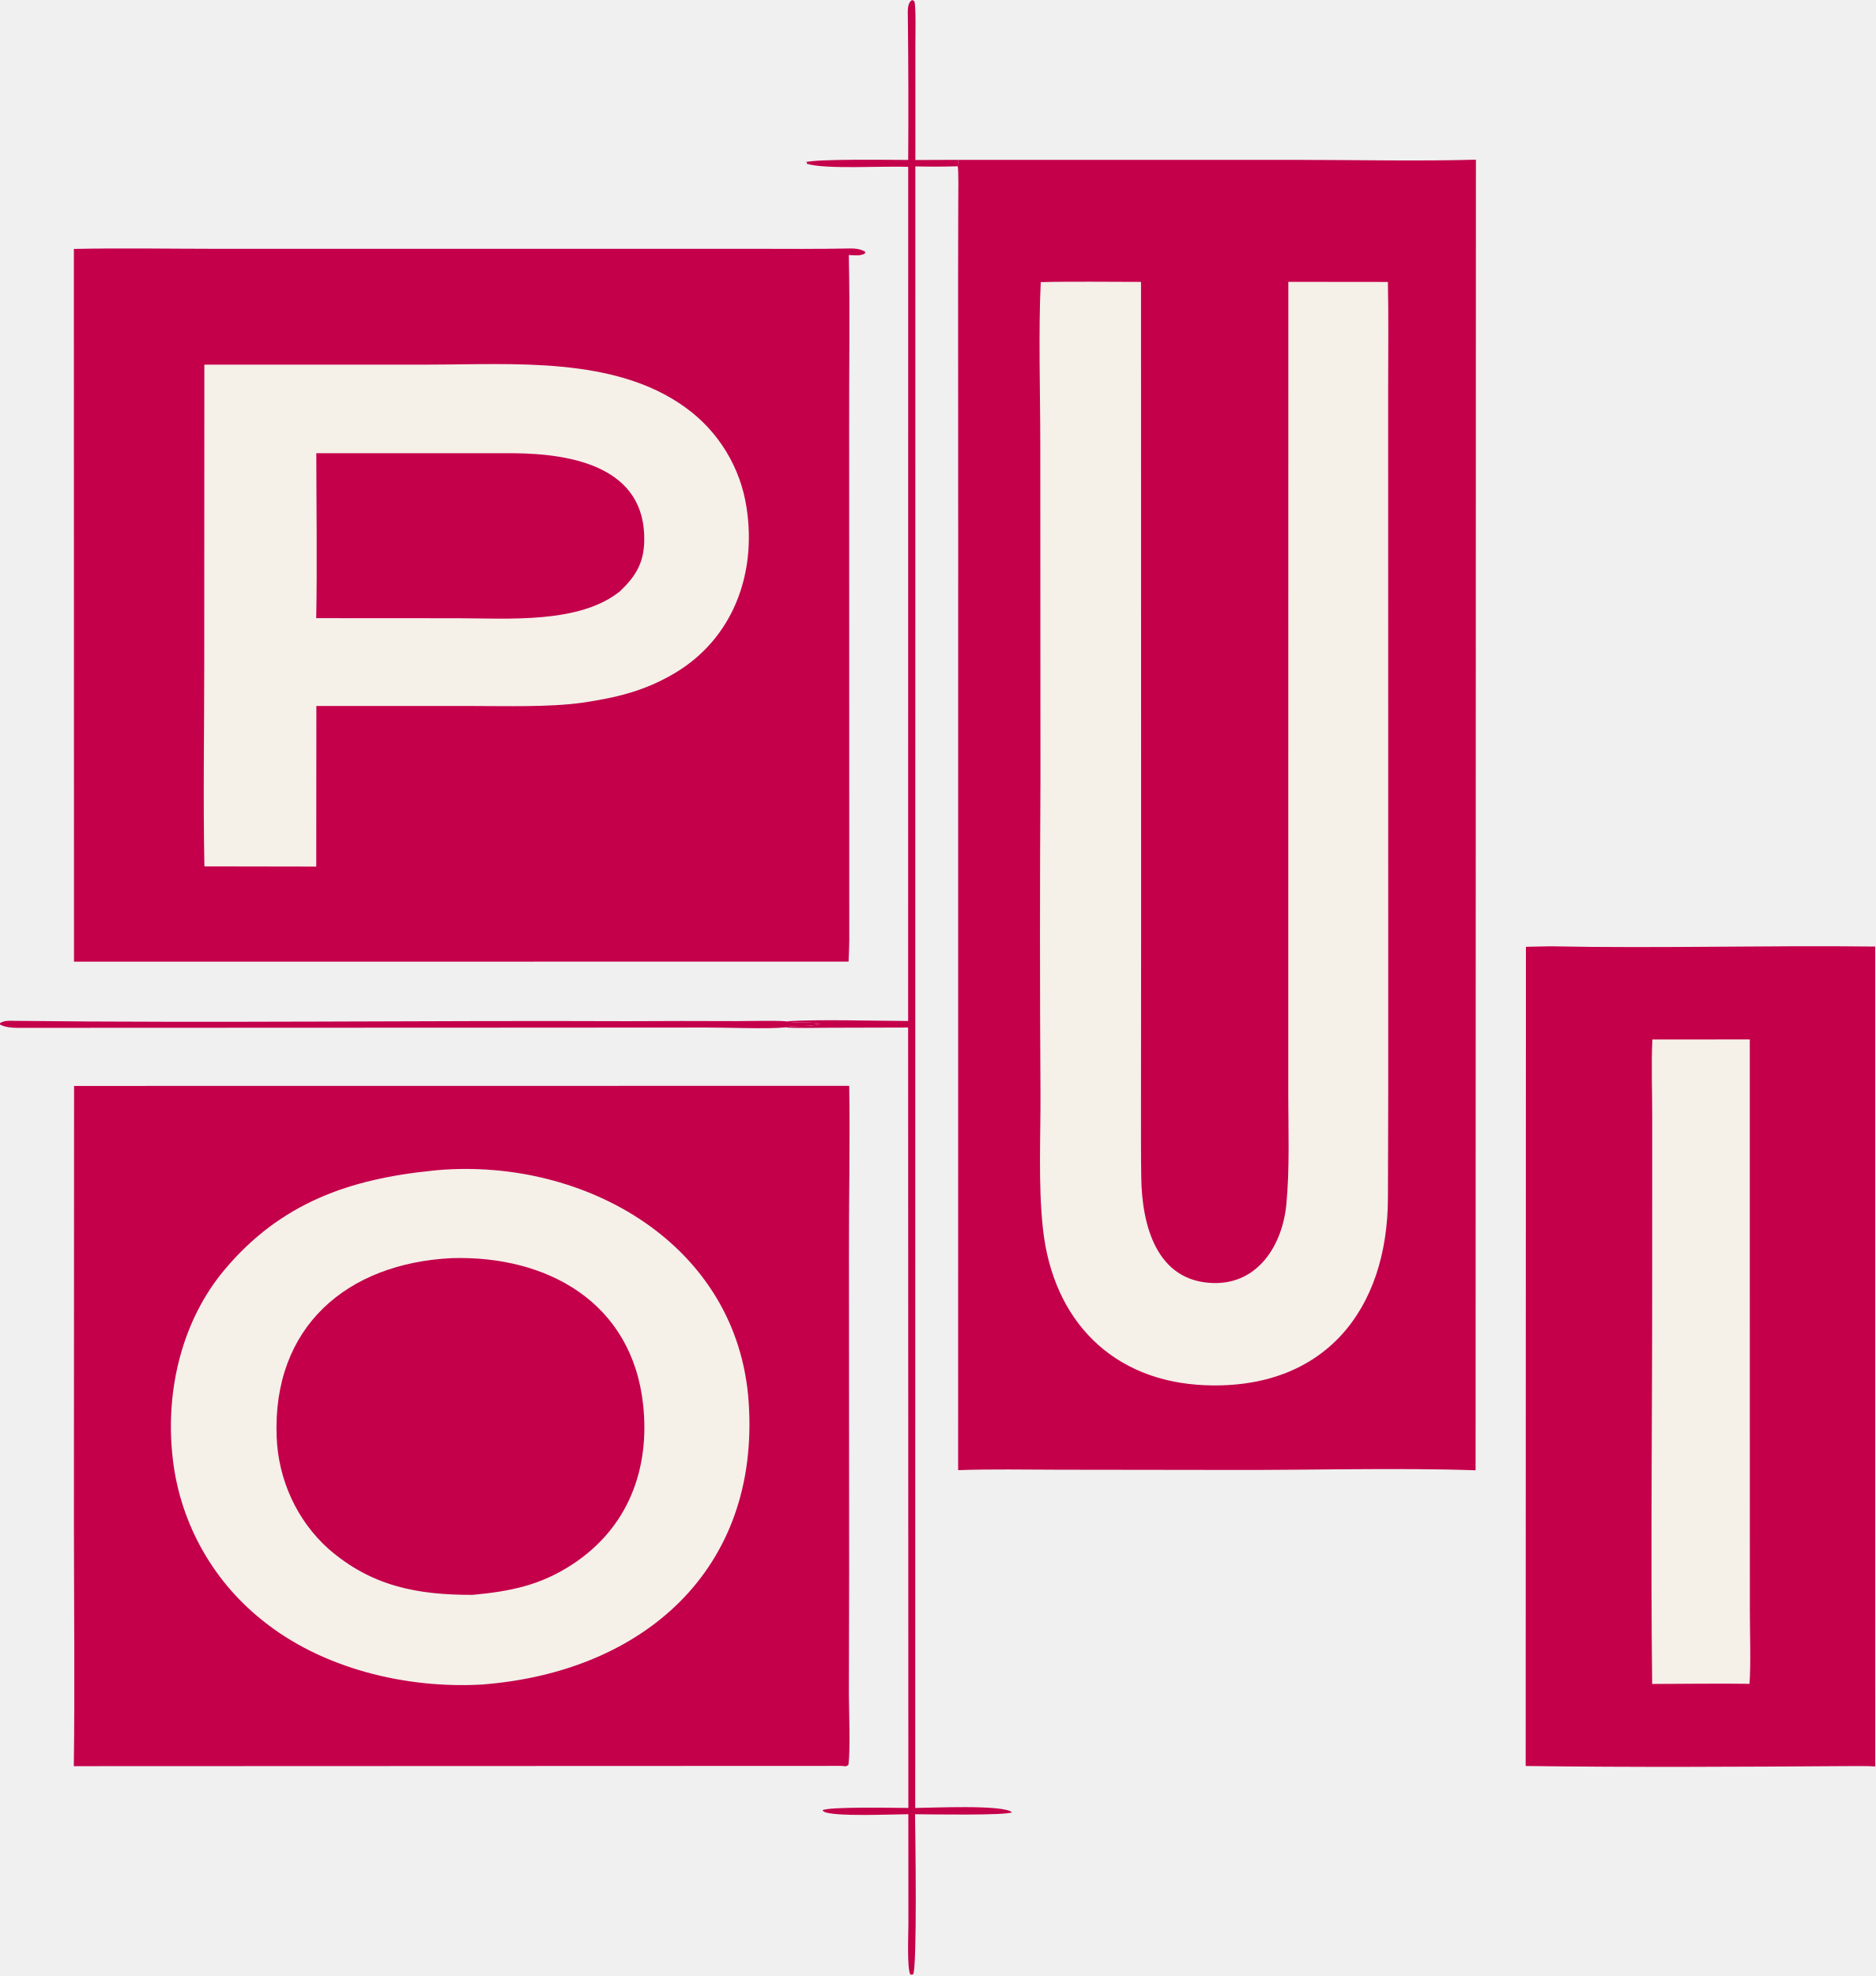
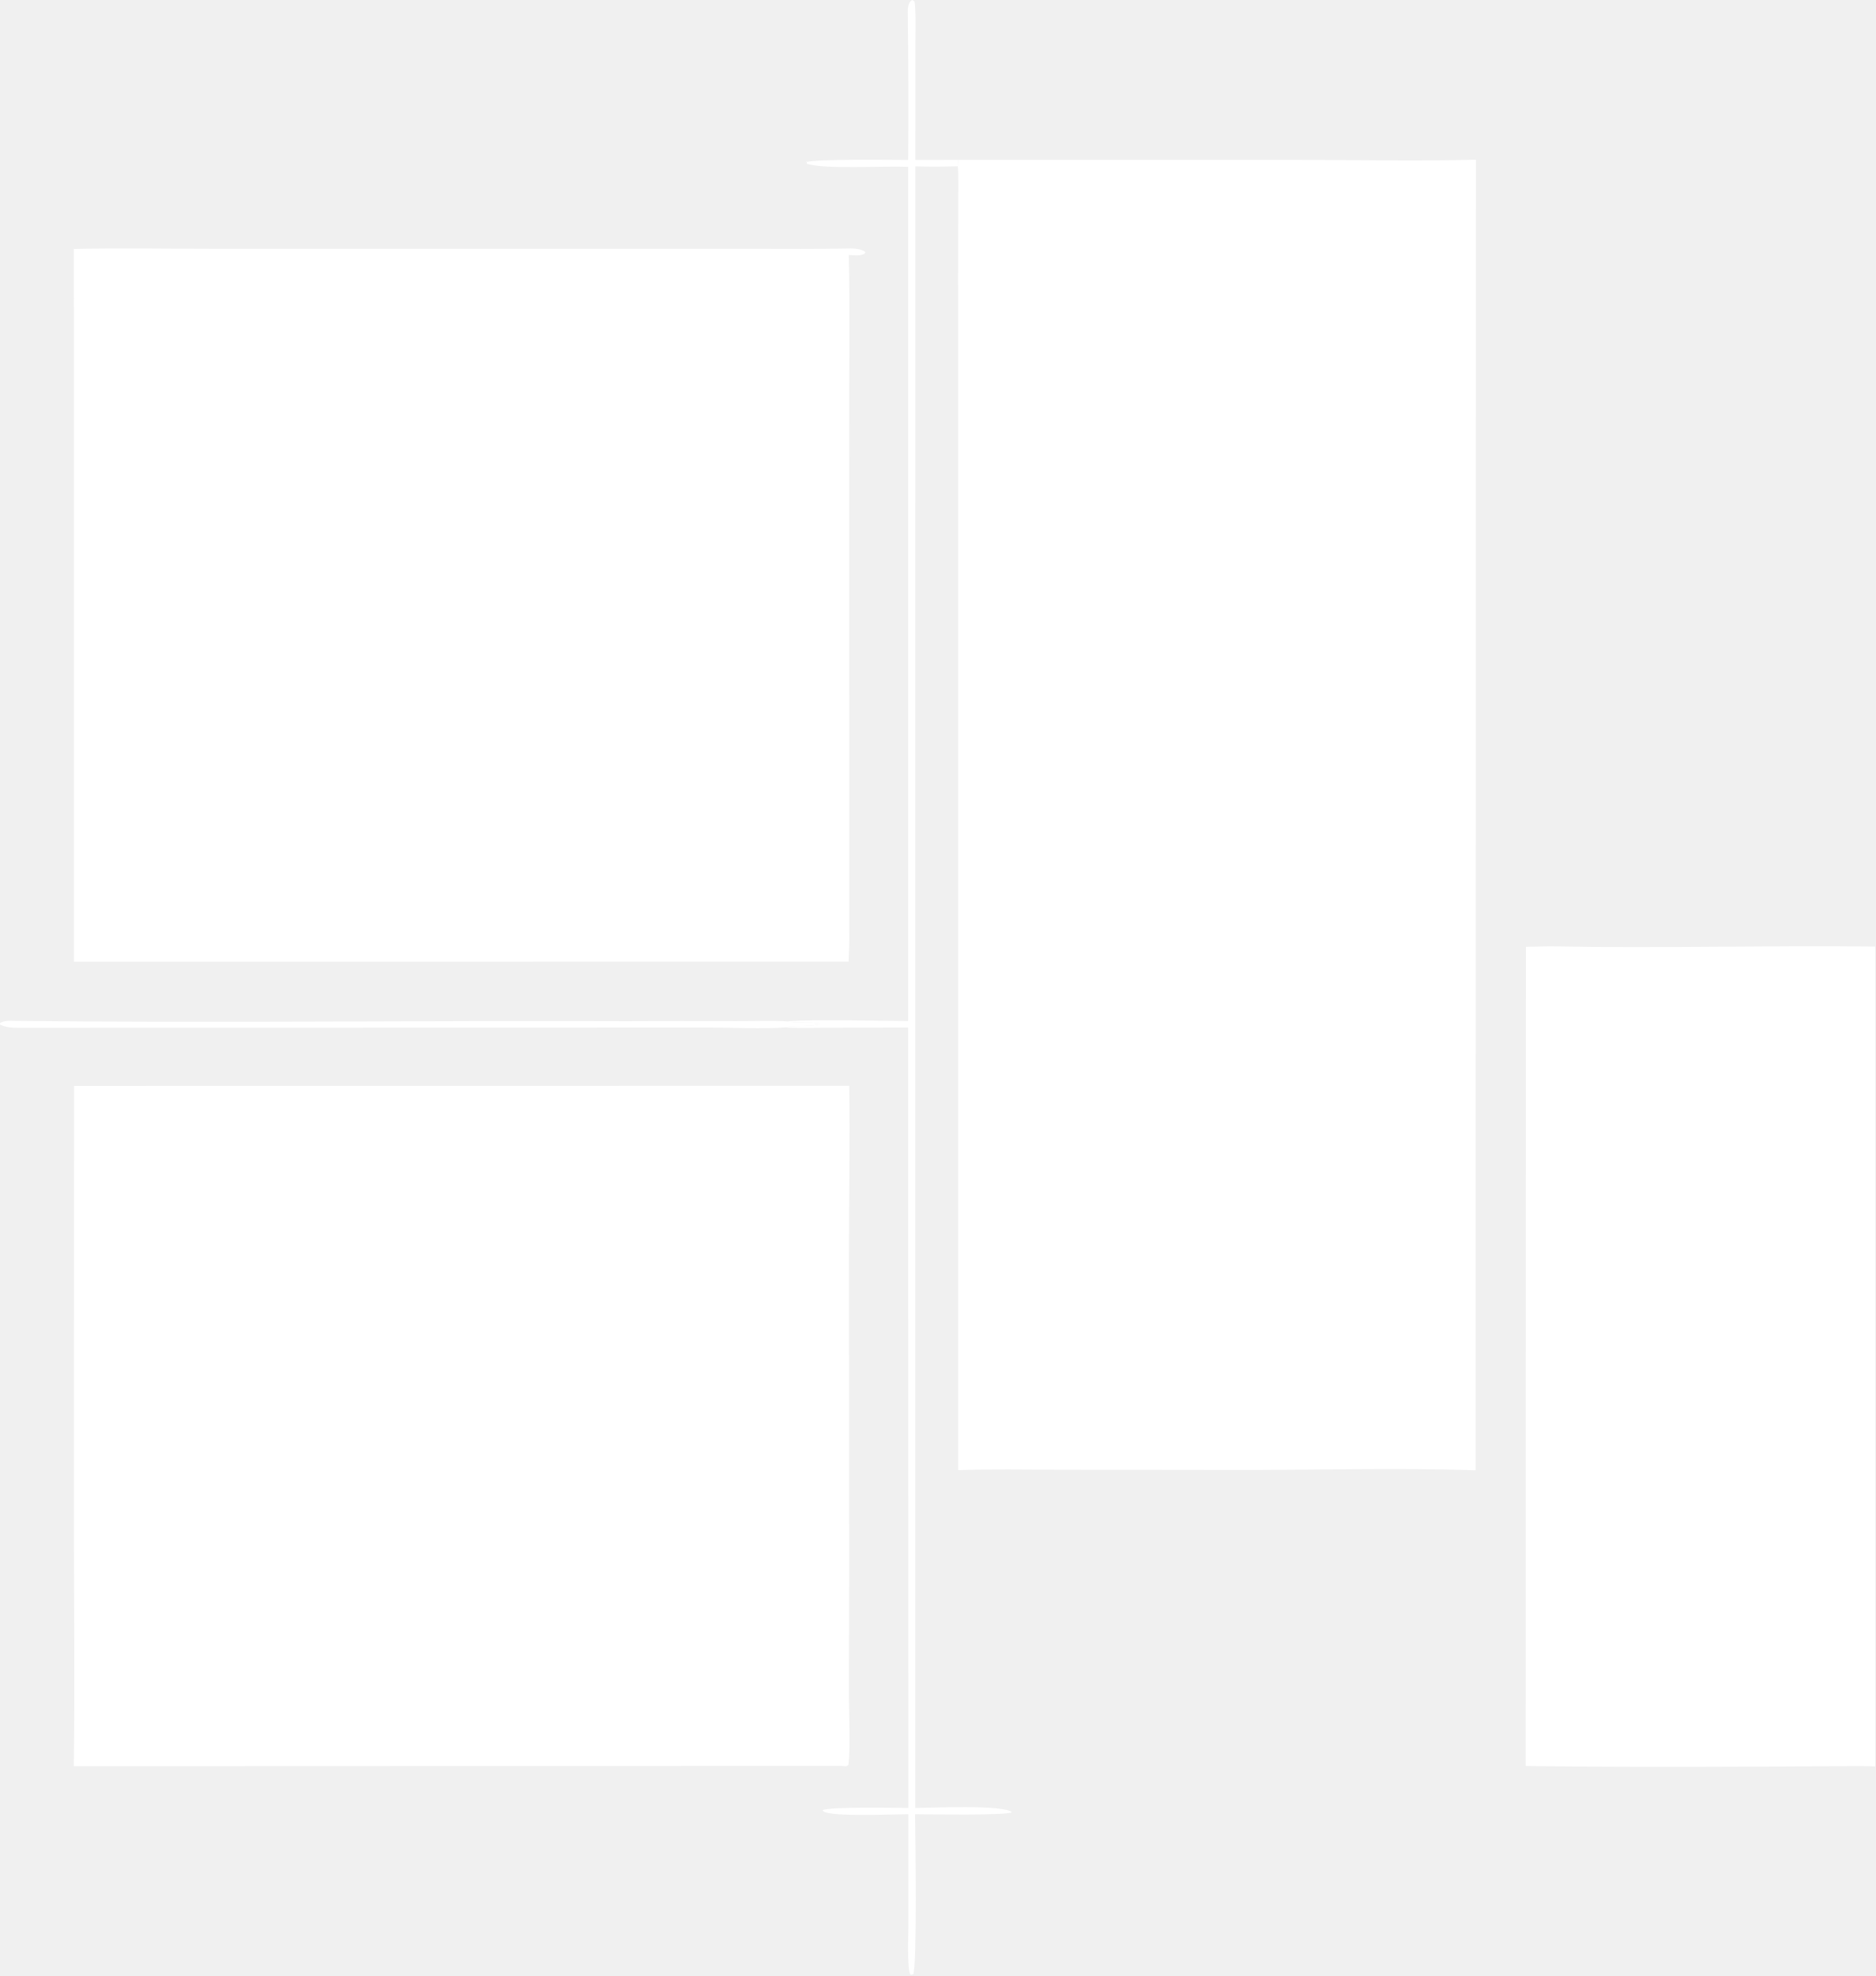
<svg xmlns="http://www.w3.org/2000/svg" width="770" height="811" viewBox="0 0 770 811" fill="none">
-   <path fill-rule="evenodd" clip-rule="evenodd" d="M605.753 603.446C574.063 602.346 537.883 603.401 505.858 603.301L434.753 603.211C421.863 603.201 406.063 602.891 393.323 603.391L393.348 218.467L393.312 112.783L393.378 82.703C393.388 79.945 393.548 70.597 393.178 68.232L393.318 65.606L532.228 65.615C555.987 65.623 582.348 66.207 605.888 65.542L605.753 603.446Z" fill="#C4004B" />
-   <path d="M348.611 445.661C349.003 468.621 348.452 492.186 348.5 515.171L348.58 645.646L348.471 695.466C348.522 702.871 349.138 717.751 348.302 724.296C347.205 725.216 347.262 724.871 345.333 724.761L30.304 724.876C30.736 692.196 30.363 658.586 30.348 625.846L30.407 445.696L348.611 445.661Z" fill="#C4004B" />
-   <path fill-rule="evenodd" clip-rule="evenodd" d="M30.329 102.173C49.544 101.75 70.15 102.127 89.474 102.124L204.092 102.119L308.302 102.116C321.875 102.135 335.529 102.247 349.101 101.975C350.888 101.939 353.887 102.246 355.284 103.487L354.844 104.195C352.697 105.115 350.823 104.771 348.438 104.66C348.968 128.164 348.513 152.545 348.588 176.14L348.634 383.271C348.71 386.953 348.488 390.956 348.354 394.665L30.376 394.691L30.329 102.173Z" fill="#C4004B" />
-   <path d="M528.883 115.675L569.753 115.717C570.063 130.263 569.853 145.456 569.858 160.05L569.883 374.334V450.351C569.878 463.851 569.788 478.131 569.768 491.441C569.713 537.906 543.393 570.466 494.748 568.531C456.703 567.021 432.243 542.011 428.143 504.336C426.118 485.696 427.263 466.256 427.123 447.621C426.858 405.261 426.858 362.896 427.118 320.534L427.048 182.156C427.043 161.951 426.253 135.425 427.248 115.788C440.563 115.46 455.013 115.714 468.408 115.698L468.448 378.624L468.398 451.951C468.398 462.421 468.348 472.911 468.503 483.396C468.793 502.686 474.648 526.101 498.253 526.591C516.693 526.976 526.503 510.691 528.063 494.301C529.453 479.746 528.868 464.276 528.853 449.601V373.023L528.883 115.675Z" fill="#F5F0E8" />
-   <path d="M83.888 149.663L175.966 149.647C210.447 149.631 252.359 146.127 281.446 167.284C294.997 177.068 304.026 191.908 306.486 208.44C310.657 235.509 300.902 262.217 276.726 276.44C264.43 283.675 252.907 286.362 238.962 288.42C225.529 290.291 207.837 289.77 193.903 289.762L129.877 289.763L129.829 355.671L83.914 355.596C83.357 328.436 83.844 299.886 83.843 272.586L83.888 149.663ZM129.816 253.708L187.963 253.742C208.444 253.764 237.89 256.113 254.526 242.653C260.875 236.577 264.279 231.2 264.474 222.049C265.12 191.752 235.072 186.233 211.032 186.021L129.849 186.009C129.875 208.254 130.239 231.532 129.816 253.708Z" fill="#F5F0E8" />
-   <path fill-rule="evenodd" clip-rule="evenodd" d="M636.348 388.381C680.558 389.281 725.543 387.947 769.783 388.492L769.798 724.992C766.488 724.762 762.113 724.861 758.713 724.846C715.373 725.141 669.592 725.396 626.312 724.801L626.413 388.591L636.348 388.381Z" fill="#C4004B" />
-   <path d="M678.318 426.631L718.313 426.611L718.328 603.886L718.343 661.311C718.348 669.501 718.798 683.286 718.198 691.081C705.053 690.901 691.423 691.116 678.238 691.141C677.588 637.286 678.263 582.191 678.243 528.226L678.258 459.121C678.278 448.541 677.833 437.021 678.318 426.631Z" fill="#F5F0E8" />
-   <path d="M372.825 65.644C372.96 46.062 372.915 26.375 372.681 6.79C372.656 4.619 372.365 1.048 374.508 0L375.383 0.567C376.083 2.974 375.768 15.114 375.778 18.435L375.773 65.671L393.318 65.605L393.178 68.233C387.378 68.421 381.568 68.439 375.763 68.288L375.713 742.041C381.698 742.021 412.053 740.536 415.428 743.821C412.653 745.186 380.983 744.641 375.643 744.601C375.758 752.631 376.563 807.701 374.843 810.361L373.788 810.481C372.253 808.581 372.924 793.086 372.915 789.551L372.882 744.591C367.189 744.596 341.38 745.786 338.084 743.446C337.91 743.321 337.805 743.121 337.666 742.961C340.445 741.431 367.943 742.021 372.893 742.031L372.798 421.726L340.187 421.811C335.242 421.816 326.9 422.051 322.257 421.676C325.713 420.576 331.274 421.701 336.77 420.276C333.655 419.151 326.706 420.121 322.601 419.171C336.552 418.291 358.516 419.006 372.8 419.046L372.828 68.481C363.114 68.025 338.498 69.629 331.213 67.194L331.194 66.305L330.502 66.657C334.05 65.116 366.659 65.661 372.825 65.644Z" fill="#C4004B" />
-   <path d="M6.148 418.986C89.488 419.941 173.936 418.776 257.394 419.121C272.359 419.031 287.326 419.026 302.291 419.096C306.778 419.106 318.77 418.806 322.602 419.171C326.706 420.121 333.655 419.151 336.771 420.276C331.275 421.701 325.713 420.576 322.257 421.676C314.796 422.391 298.111 421.686 289.922 421.726L213.745 421.771L7.041 421.851C4.626 421.831 2.178 421.586 0 420.511L0.078 419.821C2.338 418.736 3.634 418.966 6.148 418.986Z" fill="#C4004B" />
-   <path d="M177.856 480.436C178.483 480.356 179.111 480.291 179.741 480.241C240.093 475.166 302.868 510.556 307.337 575.371C312.086 644.256 264.061 685.991 198.776 691.296C198.644 691.316 198.512 691.331 198.38 691.351C166.737 693.246 131.959 684.791 107.437 664.811C86.553 648.086 73.317 623.631 70.736 596.996C68.021 570.266 74.74 541.911 92.171 521.136C115.232 493.646 143.605 483.831 177.856 480.436ZM193.959 654.576C209.435 653.136 221.866 650.686 235.13 641.951C257.797 627.021 266.891 603.051 264.007 576.491C259.463 534.651 224.821 515.231 185.468 516.366C142.353 518.486 111.754 544.631 113.573 589.871C114.273 607.276 121.794 623.961 134.823 635.666C152.567 651.111 171.389 654.601 193.959 654.576Z" fill="#F5F0E8" />
+   <path fill-rule="evenodd" clip-rule="evenodd" d="M605.753 603.446C574.063 602.346 537.883 603.401 505.858 603.301L434.753 603.211C421.863 603.201 406.063 602.891 393.323 603.391L393.348 218.467L393.312 112.783L393.378 82.703C393.388 79.945 393.548 70.597 393.178 68.232L393.318 65.606L532.228 65.615C555.987 65.623 582.348 66.207 605.888 65.542L605.753 603.446Z" fill="#ffffff" />
+   <path d="M348.611 445.661C349.003 468.621 348.452 492.186 348.5 515.171L348.58 645.646L348.471 695.466C348.522 702.871 349.138 717.751 348.302 724.296C347.205 725.216 347.262 724.871 345.333 724.761L30.304 724.876C30.736 692.196 30.363 658.586 30.348 625.846L30.407 445.696L348.611 445.661Z" fill="#ffffff" />
+   <path fill-rule="evenodd" clip-rule="evenodd" d="M30.329 102.173C49.544 101.75 70.15 102.127 89.474 102.124L204.092 102.119L308.302 102.116C321.875 102.135 335.529 102.247 349.101 101.975C350.888 101.939 353.887 102.246 355.284 103.487L354.844 104.195C352.697 105.115 350.823 104.771 348.438 104.66C348.968 128.164 348.513 152.545 348.588 176.14L348.634 383.271C348.71 386.953 348.488 390.956 348.354 394.665L30.376 394.691L30.329 102.173Z" fill="#ffffff" />
+   <path d="M528.883 115.675L569.753 115.717C570.063 130.263 569.853 145.456 569.858 160.05L569.883 374.334V450.351C569.878 463.851 569.788 478.131 569.768 491.441C569.713 537.906 543.393 570.466 494.748 568.531C456.703 567.021 432.243 542.011 428.143 504.336C426.118 485.696 427.263 466.256 427.123 447.621C426.858 405.261 426.858 362.896 427.118 320.534L427.048 182.156C427.043 161.951 426.253 135.425 427.248 115.788C440.563 115.46 455.013 115.714 468.408 115.698L468.448 378.624L468.398 451.951C468.398 462.421 468.348 472.911 468.503 483.396C468.793 502.686 474.648 526.101 498.253 526.591C516.693 526.976 526.503 510.691 528.063 494.301C529.453 479.746 528.868 464.276 528.853 449.601V373.023L528.883 115.675Z" fill="#ffffff" />
+   <path d="M83.888 149.663L175.966 149.647C210.447 149.631 252.359 146.127 281.446 167.284C294.997 177.068 304.026 191.908 306.486 208.44C310.657 235.509 300.902 262.217 276.726 276.44C264.43 283.675 252.907 286.362 238.962 288.42C225.529 290.291 207.837 289.77 193.903 289.762L129.877 289.763L129.829 355.671L83.914 355.596C83.357 328.436 83.844 299.886 83.843 272.586L83.888 149.663ZM129.816 253.708L187.963 253.742C208.444 253.764 237.89 256.113 254.526 242.653C260.875 236.577 264.279 231.2 264.474 222.049C265.12 191.752 235.072 186.233 211.032 186.021L129.849 186.009C129.875 208.254 130.239 231.532 129.816 253.708Z" fill="#ffffff" />
+   <path fill-rule="evenodd" clip-rule="evenodd" d="M636.348 388.381C680.558 389.281 725.543 387.947 769.783 388.492L769.798 724.992C766.488 724.762 762.113 724.861 758.713 724.846C715.373 725.141 669.592 725.396 626.312 724.801L626.413 388.591L636.348 388.381Z" fill="#ffffff" />
+   <path d="M678.318 426.631L718.313 426.611L718.328 603.886L718.343 661.311C718.348 669.501 718.798 683.286 718.198 691.081C705.053 690.901 691.423 691.116 678.238 691.141C677.588 637.286 678.263 582.191 678.243 528.226L678.258 459.121C678.278 448.541 677.833 437.021 678.318 426.631Z" fill="#ffffff" />
+   <path d="M372.825 65.644C372.96 46.062 372.915 26.375 372.681 6.79C372.656 4.619 372.365 1.048 374.508 0L375.383 0.567C376.083 2.974 375.768 15.114 375.778 18.435L375.773 65.671L393.318 65.605L393.178 68.233C387.378 68.421 381.568 68.439 375.763 68.288L375.713 742.041C381.698 742.021 412.053 740.536 415.428 743.821C412.653 745.186 380.983 744.641 375.643 744.601C375.758 752.631 376.563 807.701 374.843 810.361L373.788 810.481C372.253 808.581 372.924 793.086 372.915 789.551L372.882 744.591C367.189 744.596 341.38 745.786 338.084 743.446C337.91 743.321 337.805 743.121 337.666 742.961C340.445 741.431 367.943 742.021 372.893 742.031L372.798 421.726L340.187 421.811C335.242 421.816 326.9 422.051 322.257 421.676C325.713 420.576 331.274 421.701 336.77 420.276C333.655 419.151 326.706 420.121 322.601 419.171C336.552 418.291 358.516 419.006 372.8 419.046L372.828 68.481C363.114 68.025 338.498 69.629 331.213 67.194L331.194 66.305L330.502 66.657C334.05 65.116 366.659 65.661 372.825 65.644Z" fill="#ffffff" />
+   <path d="M6.148 418.986C89.488 419.941 173.936 418.776 257.394 419.121C272.359 419.031 287.326 419.026 302.291 419.096C306.778 419.106 318.77 418.806 322.602 419.171C326.706 420.121 333.655 419.151 336.771 420.276C331.275 421.701 325.713 420.576 322.257 421.676C314.796 422.391 298.111 421.686 289.922 421.726L213.745 421.771L7.041 421.851C4.626 421.831 2.178 421.586 0 420.511L0.078 419.821C2.338 418.736 3.634 418.966 6.148 418.986Z" fill="#ffffff" />
+   <path d="M177.856 480.436C178.483 480.356 179.111 480.291 179.741 480.241C240.093 475.166 302.868 510.556 307.337 575.371C312.086 644.256 264.061 685.991 198.776 691.296C198.644 691.316 198.512 691.331 198.38 691.351C166.737 693.246 131.959 684.791 107.437 664.811C86.553 648.086 73.317 623.631 70.736 596.996C68.021 570.266 74.74 541.911 92.171 521.136C115.232 493.646 143.605 483.831 177.856 480.436ZM193.959 654.576C209.435 653.136 221.866 650.686 235.13 641.951C257.797 627.021 266.891 603.051 264.007 576.491C259.463 534.651 224.821 515.231 185.468 516.366C142.353 518.486 111.754 544.631 113.573 589.871C114.273 607.276 121.794 623.961 134.823 635.666C152.567 651.111 171.389 654.601 193.959 654.576Z" fill="#ffffff" />
</svg>
